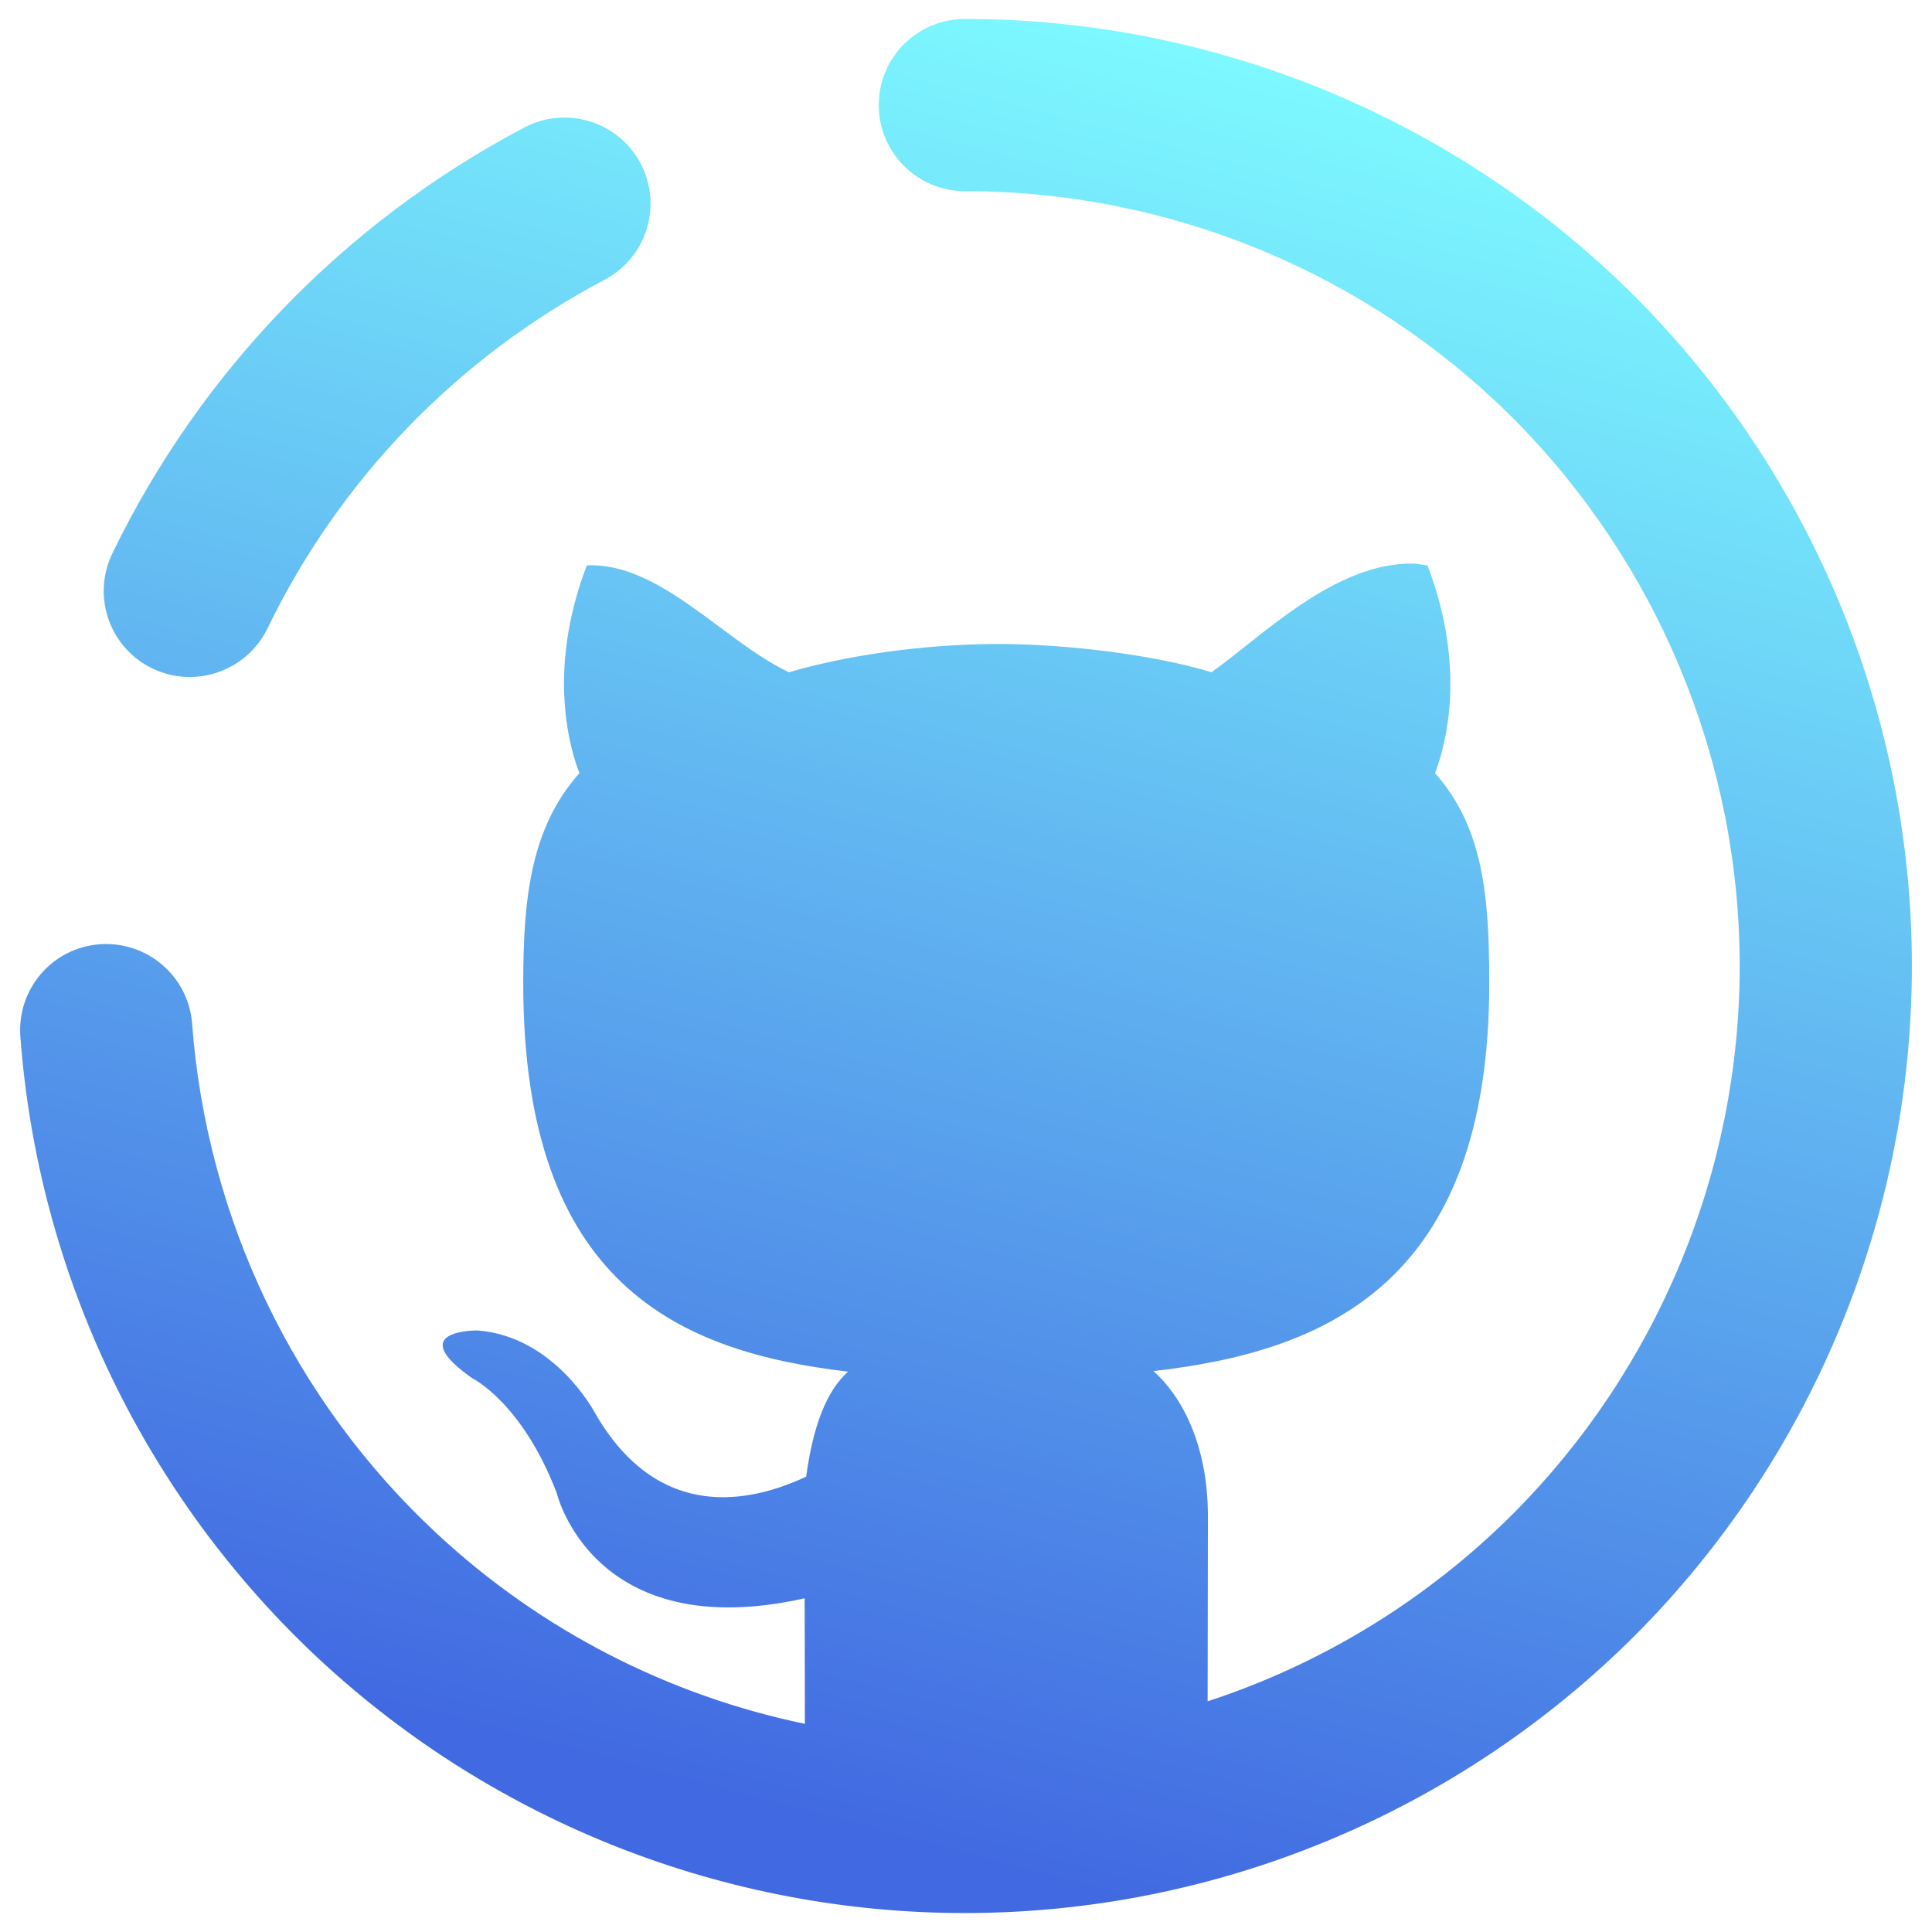
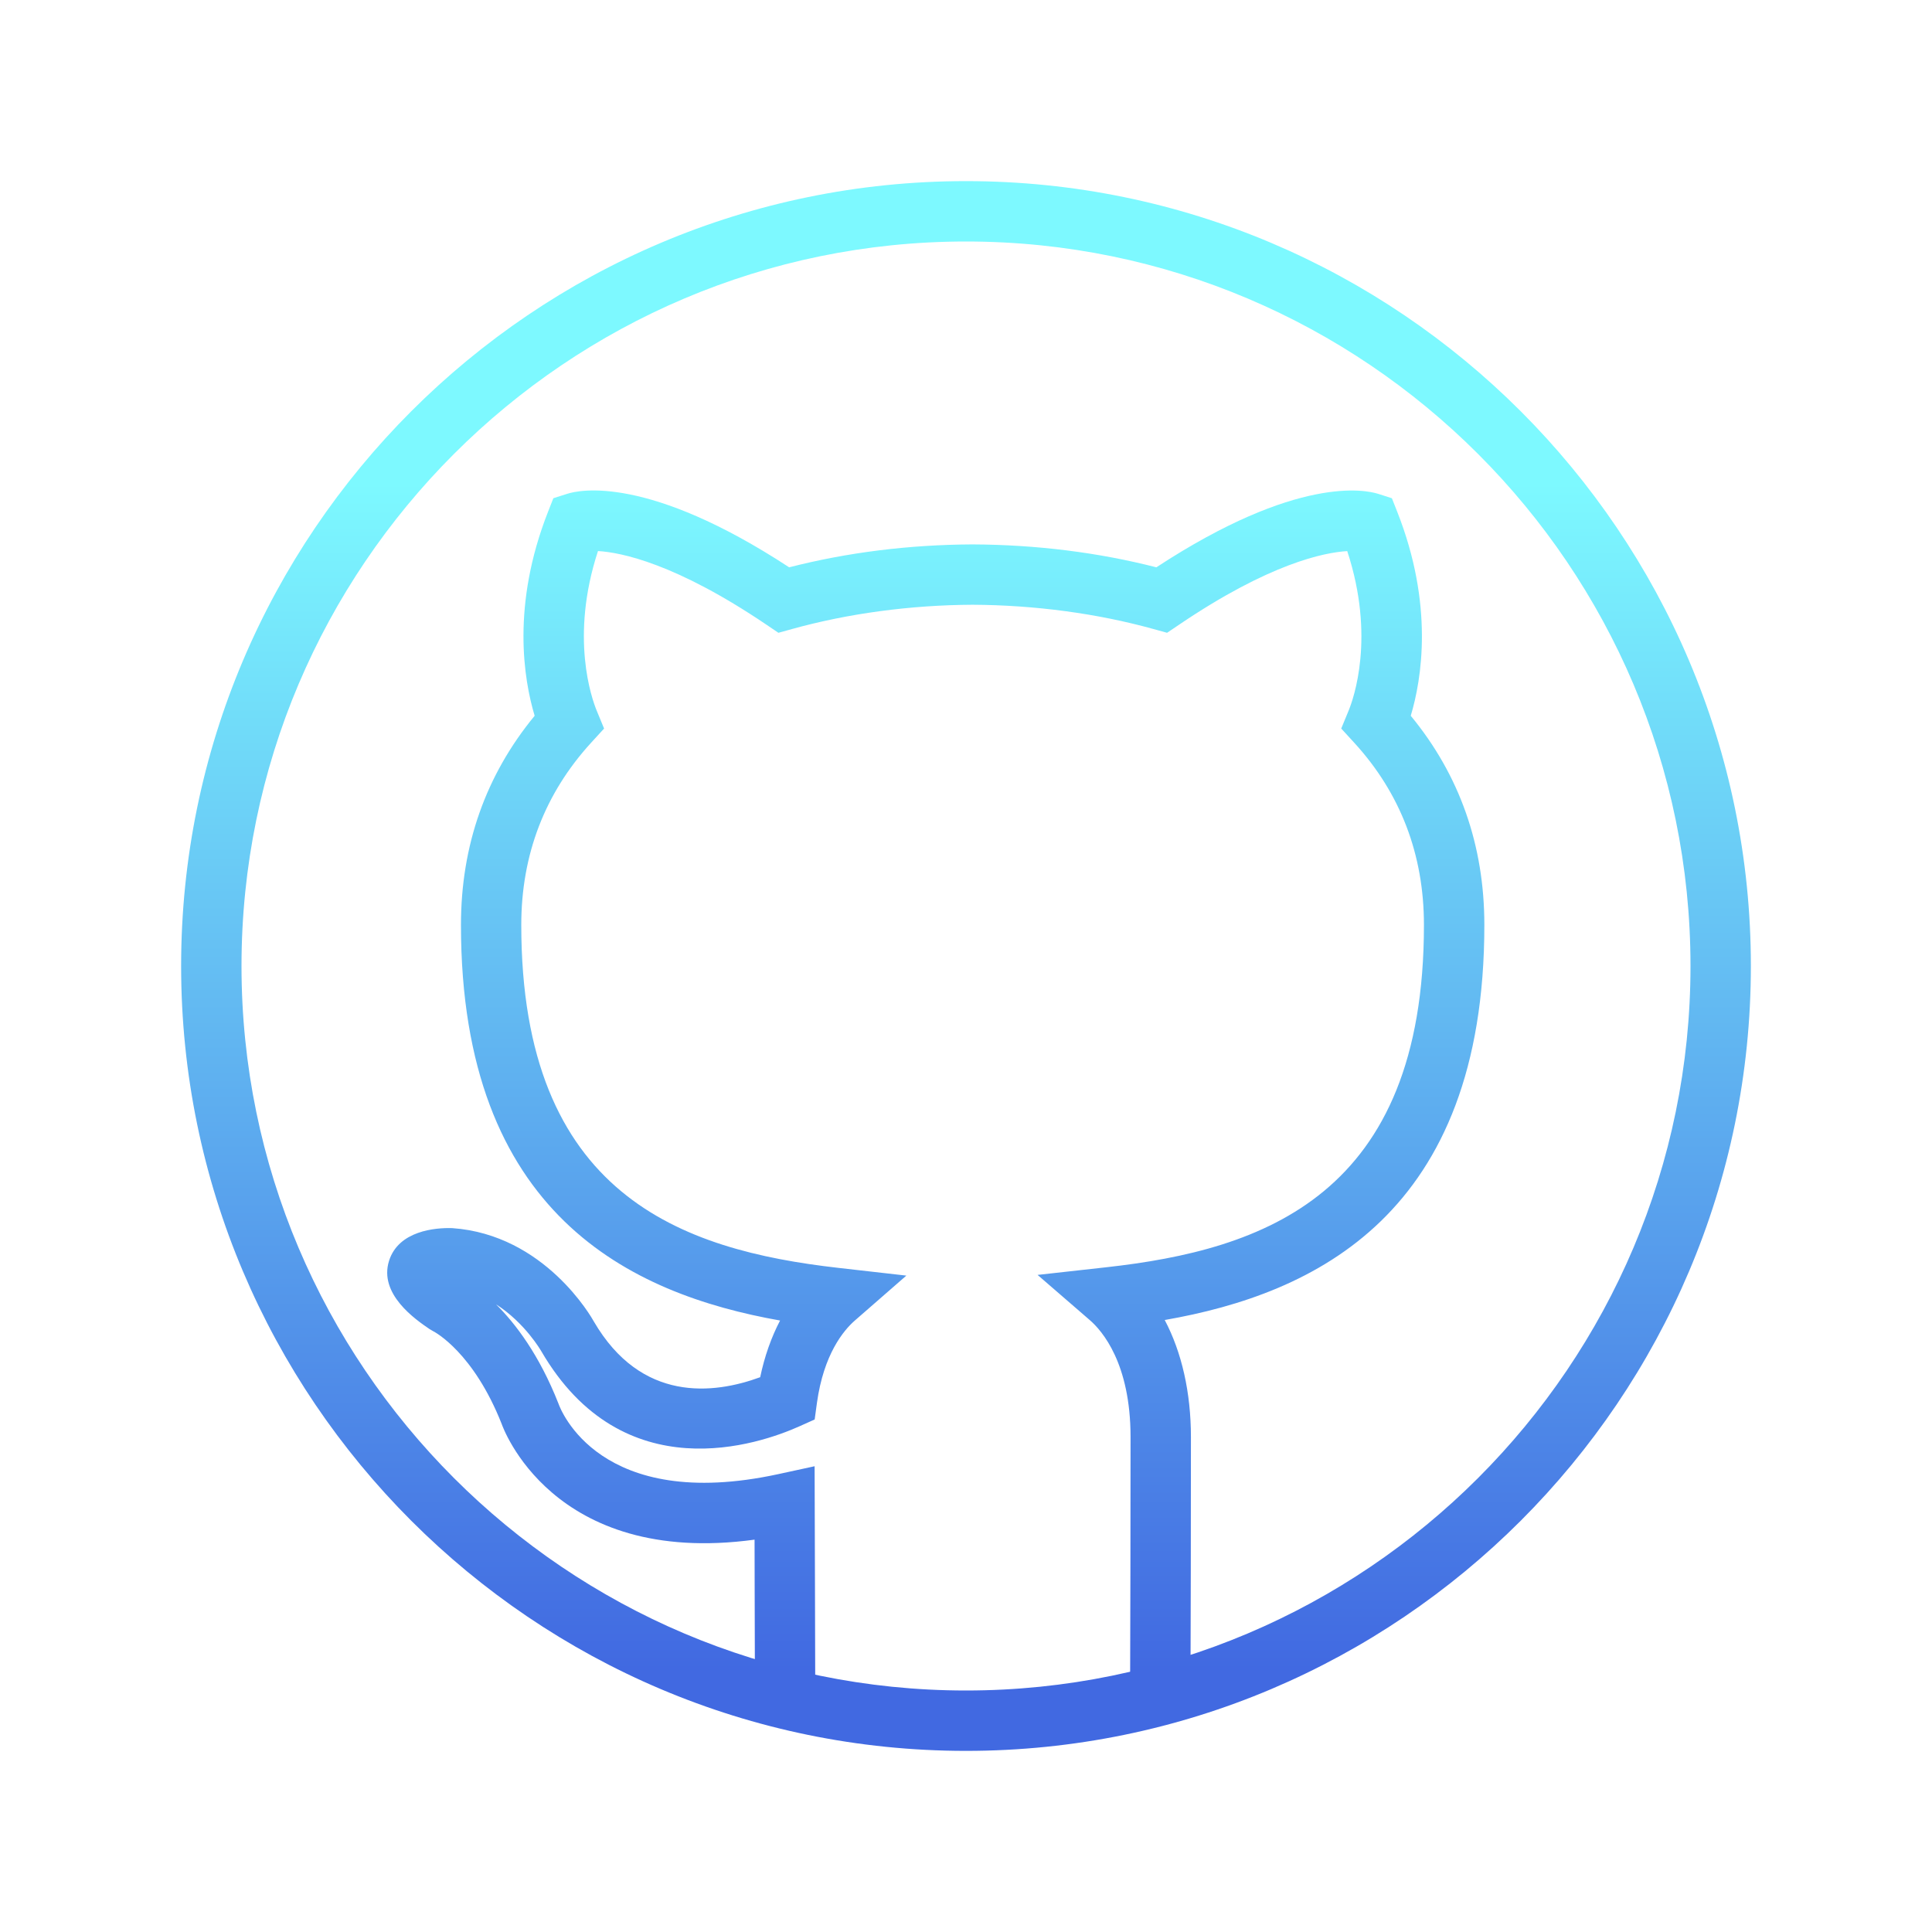
- <svg xmlns="http://www.w3.org/2000/svg" style="isolation:isolate" viewBox="0 0 48 48" width="48pt" height="48pt">
-   <linearGradient id="_lgradient_7" x1="0.672" y1="0.021" x2="0.422" y2="0.96" gradientTransform="matrix(47,0,0,47.058,0.5,0.471)" gradientUnits="userSpaceOnUse">
-     <stop offset="0%" stop-opacity="1" style="stop-color:#7df9ff" />
-     <stop offset="100%" stop-opacity="1" style="stop-color:royalblue" />
+ <svg xmlns="http://www.w3.org/2000/svg" viewBox="0,0,256,256">
+   <linearGradient x1="30.999" y1="16" x2="30.999" y2="55.342" gradientUnits="userSpaceOnUse" id="linear-gradient">
+     <stop offset="0" stop-color="#7df9ff" />
+     <stop offset="1" stop-color="#4169e1" />
  </linearGradient>
-   <path d=" M 30.003 42.269 C 32.835 41.344 35.437 39.757 37.586 37.615 C 41.19 34 43.222 29.102 43.222 24 C 43.222 18.898 41.19 14 37.586 10.385 C 33.971 6.781 29.072 4.749 23.971 4.749 L 23.971 4.749 C 22.79 4.749 21.832 3.791 21.832 2.61 L 21.832 2.61 C 21.832 1.429 22.79 0.471 23.971 0.471 L 23.971 0.471 C 30.206 0.471 36.195 2.952 40.612 7.359 C 45.019 11.776 47.5 17.765 47.5 24 C 47.5 30.235 45.019 36.224 40.612 40.641 C 36.195 45.048 30.206 47.529 23.971 47.529 C 18.035 47.529 12.313 45.283 7.961 41.251 C 3.608 37.208 0.945 31.668 0.506 25.754 L 0.506 25.754 C 0.418 24.573 1.302 23.545 2.479 23.46 L 2.479 23.46 C 3.657 23.374 4.685 24.258 4.773 25.433 L 4.773 25.433 L 4.773 25.433 C 5.137 30.278 7.308 34.813 10.87 38.117 C 13.444 40.507 16.606 42.124 19.997 42.828 C 19.996 41.357 19.994 40.079 19.992 39.709 C 14.727 40.887 13.832 37.094 13.832 37.094 C 12.971 34.841 11.73 34.24 11.73 34.24 C 10.012 33.031 11.859 33.055 11.859 33.055 C 13.759 33.192 14.76 35.066 14.76 35.066 C 16.448 38.046 18.951 37.187 20.029 36.688 C 20.201 35.428 20.53 34.565 21.07 34.078 C 16.867 33.586 13 31.912 13 24.439 C 13 22.311 13.186 20.569 14.396 19.207 C 14.201 18.714 13.549 16.731 14.58 14.047 C 16.39 13.962 17.989 15.943 19.6 16.701 C 21.331 16.197 23.372 15.986 24.941 16 C 26.528 16.014 28.64 16.259 30.1 16.701 C 31.318 15.846 33.181 13.935 35.16 14.004 L 35.465 14.047 C 36.498 16.731 35.846 18.714 35.652 19.207 C 36.865 20.569 37 22.311 37 24.439 C 37 31.932 32.874 33.582 28.658 34.064 C 29.337 34.667 30.01 35.857 30.01 37.676 C 30.01 38.478 30.006 40.281 30.003 42.269 Z  M 15.019 6.952 L 15.019 6.952 C 16.064 6.403 16.467 5.109 15.918 4.064 L 15.918 4.064 C 15.369 3.02 14.075 2.617 13.03 3.166 L 13.03 3.166 C 8.581 5.508 4.987 9.219 2.795 13.743 L 2.795 13.743 C 2.275 14.806 2.716 16.088 3.779 16.604 L 3.779 16.604 C 4.841 17.121 6.126 16.678 6.645 15.615 L 6.645 15.615 C 8.442 11.904 11.372 8.877 15.019 6.952 L 15.019 6.952 Z " fill-rule="evenodd" fill="url(#_lgradient_7)" />
+   <g transform="scale(4,4)">
+     <path d="M25.008,56.007c-0.003,-0.368 -0.006,-1.962 -0.009,-3.454l-0.003,-1.55c-6.729,0.915 -8.358,-3.78 -8.376,-3.83c-0.934,-2.368 -2.211,-3.045 -2.266,-3.073l-0.124,-0.072c-0.463,-0.316 -1.691,-1.157 -1.342,-2.263c0.315,-0.997 1.536,-1.1 2.091,-1.082c3.074,0.215 4.63,2.978 4.694,3.095c1.569,2.689 3.964,2.411 5.509,1.844c0.144,-0.688 0.367,-1.32 0.659,-1.878c-4.956,-0.879 -10.571,-3.515 -10.571,-13.104c0,-2.633 0.82,-4.96 2.441,-6.929c-0.362,-1.206 -0.774,-3.666 0.446,-6.765l0.174,-0.442l0.452,-0.144c0.416,-0.137 2.688,-0.624 7.359,2.433c1.928,-0.494 3.969,-0.749 6.074,-0.759c2.115,0.01 4.158,0.265 6.09,0.759c4.667,-3.058 6.934,-2.565 7.351,-2.433l0.451,0.145l0.174,0.44c1.225,3.098 0.813,5.559 0.451,6.766c1.618,1.963 2.438,4.291 2.438,6.929c0,9.591 -5.621,12.219 -10.588,13.087c0.563,1.065 0.868,2.402 0.868,3.878c0,1.683 -0.007,7.204 -0.015,8.402l-2,-0.014c0.008,-1.196 0.015,-6.708 0.015,-8.389c0,-2.442 -0.943,-3.522 -1.35,-3.874l-1.73,-1.497l2.274,-0.253c5.205,-0.578 10.525,-2.379 10.525,-11.341c0,-2.33 -0.777,-4.361 -2.31,-6.036l-0.43,-0.469l0.242,-0.587c0.166,-0.401 0.894,-2.442 -0.043,-5.291c-0.758,0.045 -2.568,0.402 -5.584,2.447l-0.384,0.259l-0.445,-0.123c-1.863,-0.518 -3.938,-0.796 -6.001,-0.806c-2.052,0.01 -4.124,0.288 -5.984,0.806l-0.445,0.123l-0.383,-0.259c-3.019,-2.044 -4.833,-2.404 -5.594,-2.449c-0.935,2.851 -0.206,4.892 -0.04,5.293l0.242,0.587l-0.429,0.469c-1.536,1.681 -2.314,3.712 -2.314,6.036c0,8.958 5.31,10.77 10.504,11.361l2.252,0.256l-1.708,1.49c-0.372,0.325 -1.03,1.112 -1.254,2.727l-0.075,0.549l-0.506,0.227c-1.321,0.592 -5.839,2.162 -8.548,-2.485c-0.015,-0.025 -0.544,-0.945 -1.502,-1.557c0.646,0.639 1.433,1.673 2.068,3.287c0.066,0.19 1.357,3.622 7.28,2.339l1.206,-0.262l0.012,3.978c0.003,1.487 0.006,3.076 0.009,3.444z" fill="url(#linear-gradient)" />
+     <path d="M32,58c-14.337,0 -26,-11.663 -26,-26c0,-14.337 11.663,-26 26,-26c14.337,0 26,11.663 26,26c0,14.337 -11.663,26 -26,26zM32,8c-13.233,0 -24,10.767 -24,24c0,13.233 10.767,24 24,24c13.233,0 24,-10.767 24,-24c0,-13.233 -10.767,-24 -24,-24z" fill="url(#linear-gradient)" />
+   </g>
</svg>
